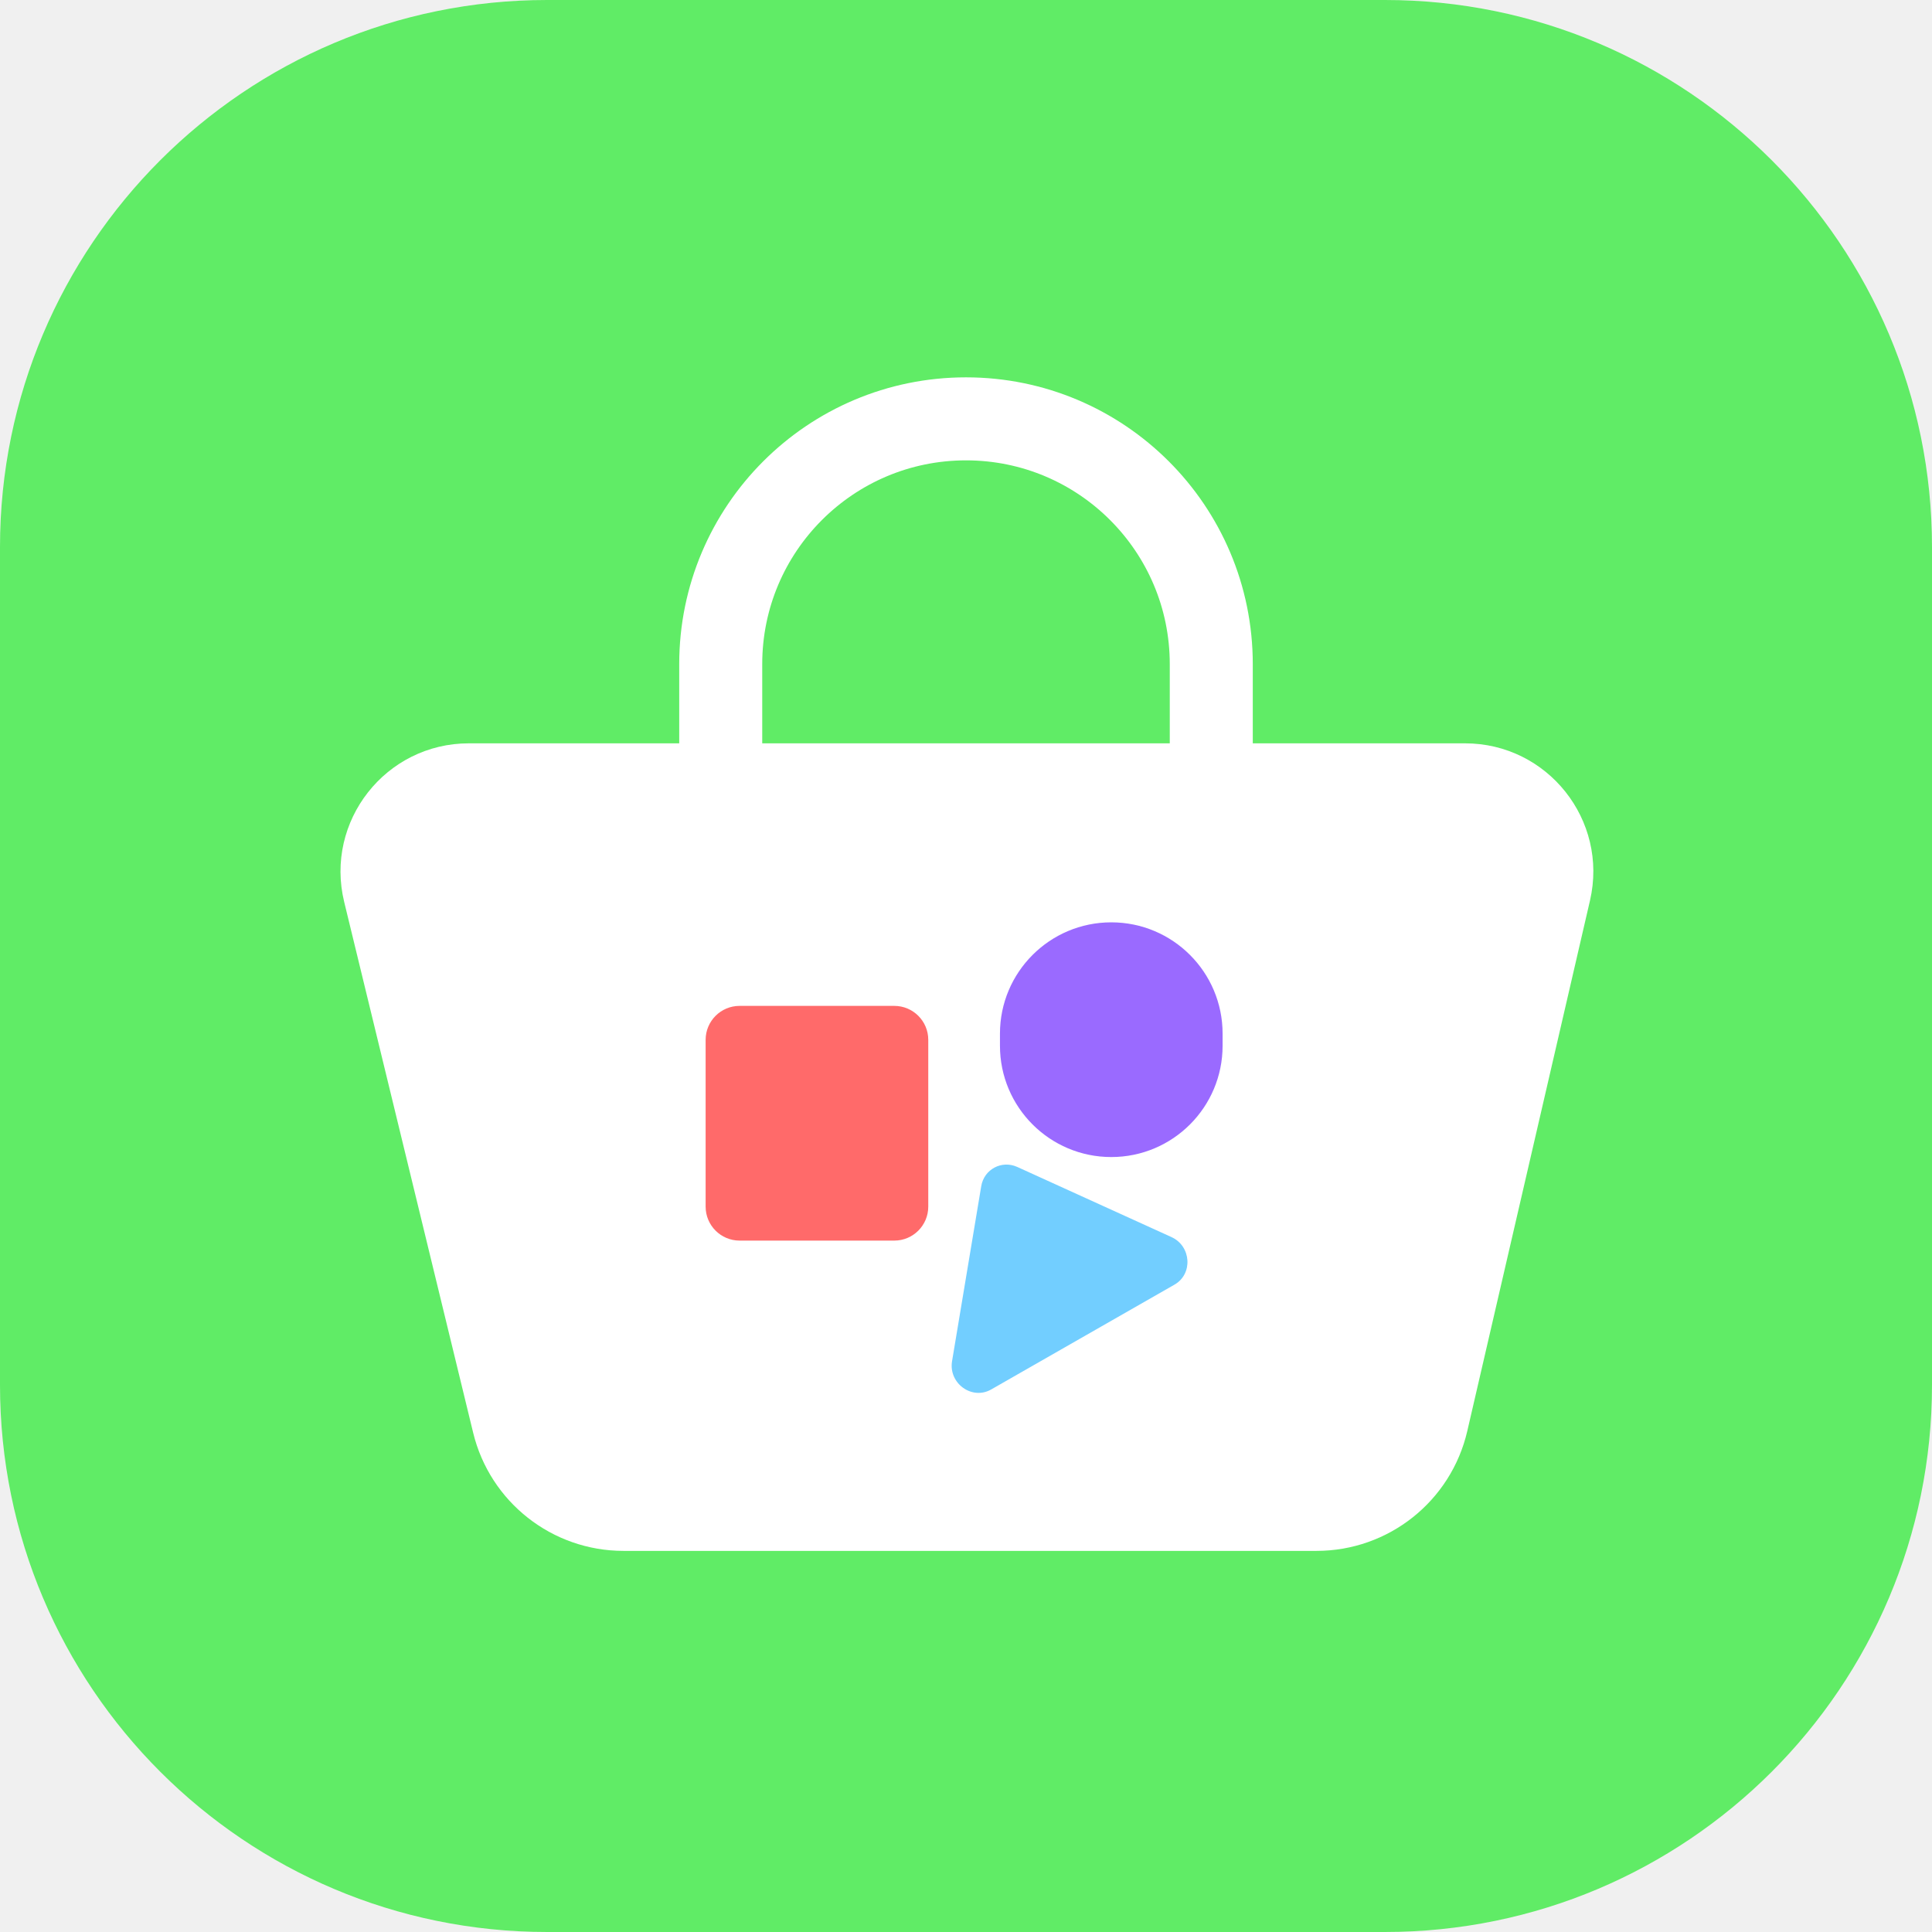
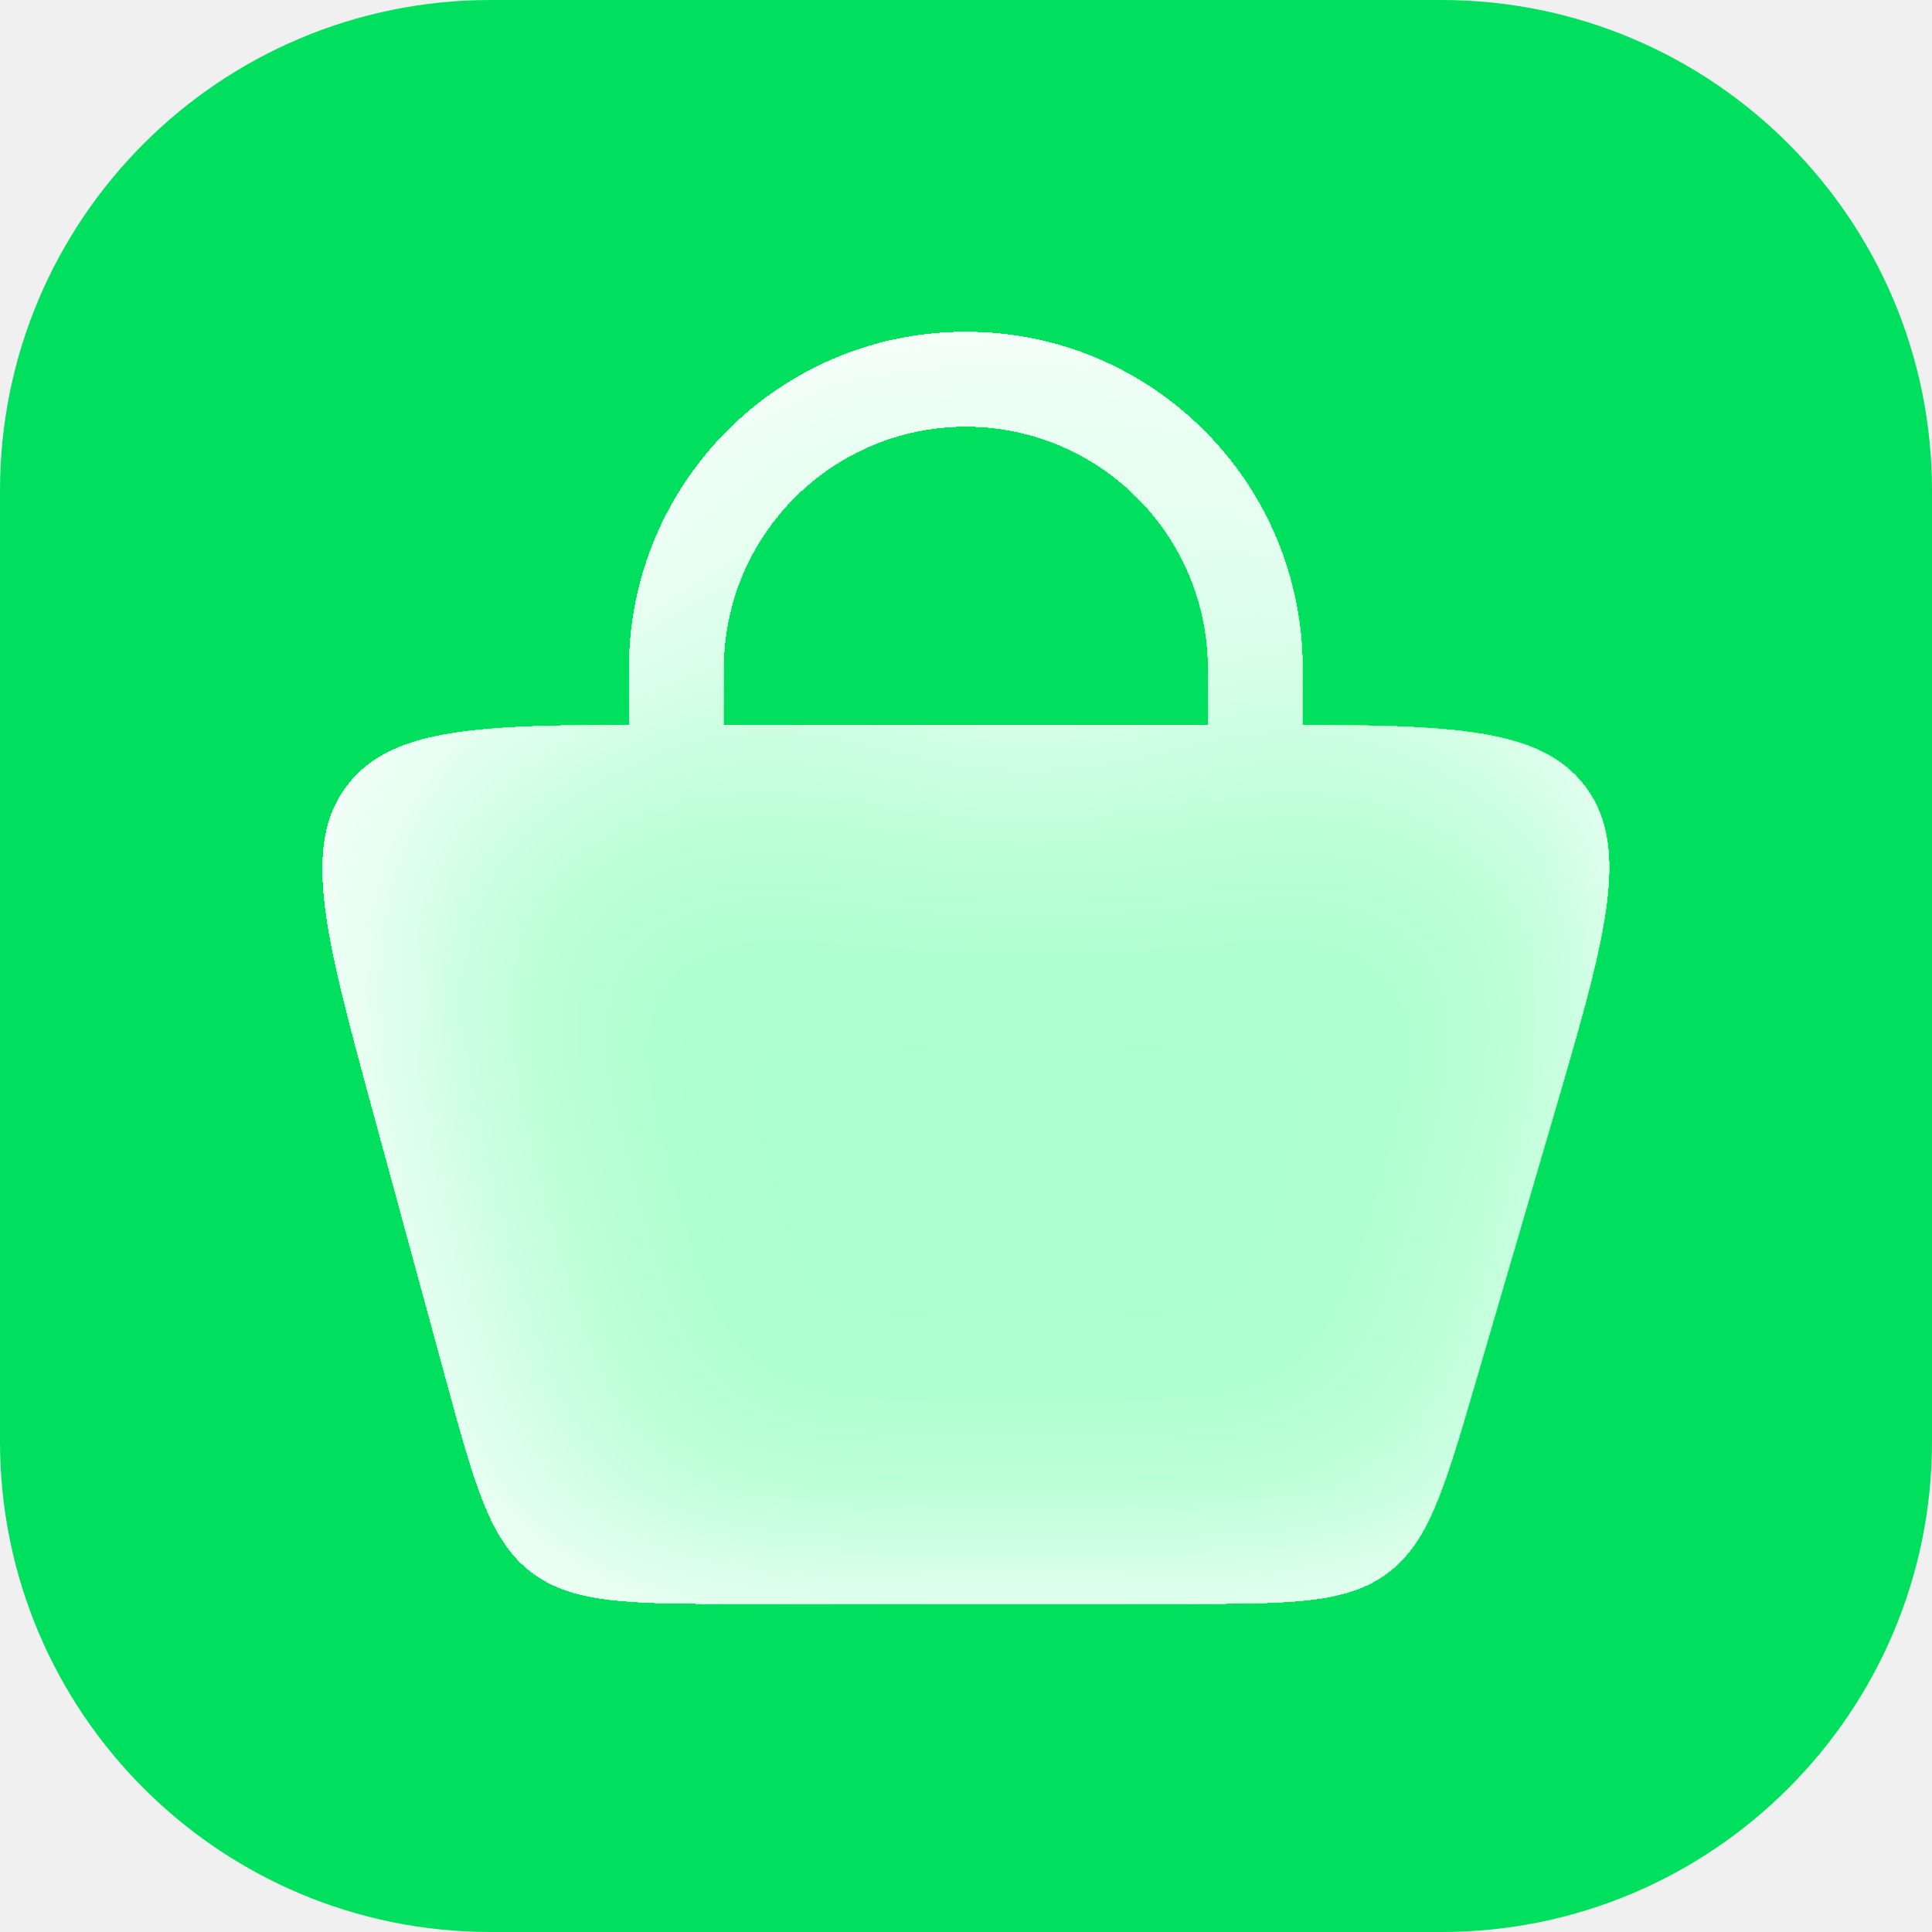
<svg xmlns="http://www.w3.org/2000/svg" width="512" height="512" viewBox="0 0 512 512" fill="none">
-   <rect width="512" height="512" rx="145" fill="#60EC66" />
-   <path d="M91.212 239.018C86.011 217.614 102.224 196.99 124.251 196.99H388.238C410.11 196.99 426.293 217.342 421.364 238.652L388.846 379.239C384.546 397.833 367.985 411 348.901 411H165.231C146.316 411 129.856 398.06 125.39 379.68L91.212 239.018Z" fill="white" />
-   <rect x="191" y="111" width="130" height="176.197" rx="65" stroke="white" stroke-width="22" />
-   <rect x="187" y="266.57" width="59" height="62.2" rx="9" fill="#FF6A6A" />
-   <path d="M262.67 368.226C257.584 371.135 251.325 366.601 252.306 360.718L260.038 314.345C260.784 309.871 265.465 307.38 269.595 309.258L310.454 327.842C315.71 330.233 316.184 337.622 311.261 340.437L262.67 368.226Z" fill="#72CEFF" />
-   <rect x="265" y="244.43" width="59" height="62.2" rx="29.5" fill="#9A6AFF" />
+   <rect width="512" height="512" rx="130" fill="#00E05E" />
+   <g filter="url(#filter0_i_0_22)">
+     <path d="M99.193 295.648C86.245 248.095 79.771 224.318 92.079 208.212C104.386 192.105 129.028 192.105 178.313 192.105H332.564C382.717 192.105 407.794 192.105 420.093 208.52C432.393 224.935 425.35 249.002 411.264 297.136L391.102 366.031C382.793 394.425 378.638 408.622 367.709 416.811C356.78 425 341.988 425 312.403 425H197.072C166.938 425 151.871 425 140.849 416.578C129.827 408.156 125.869 393.618 117.952 364.543L99.193 295.648Z" fill="#ACFFCF" />
+     <rect x="179.242" y="100.5" width="153.428" height="201.455" rx="76.714" stroke="#ACFFCF" stroke-width="25" />
+   </g>
+   <defs>
+     <filter id="filter0_i_0_22" x="85.507" y="88" width="357.923" height="342" filterUnits="userSpaceOnUse" color-interpolation-filters="sRGB">
+       <feFlood flood-opacity="0" result="BackgroundImageFix" />
+       <feBlend mode="normal" in="SourceGraphic" in2="BackgroundImageFix" result="shape" />
+       <feColorMatrix in="SourceAlpha" type="matrix" values="0 0 0 0 0 0 0 0 0 0 0 0 0 0 0 0 0 0 127 0" result="hardAlpha" />
+       <feOffset dx="17" dy="5" />
+       <feGaussianBlur stdDeviation="37" />
+       <feComposite in2="hardAlpha" operator="arithmetic" k2="-1" k3="1" />
+       <feColorMatrix type="matrix" values="0 0 0 0 1 0 0 0 0 1 0 0 0 0 1 0 0 0 1 0" />
+       <feBlend mode="normal" in2="shape" result="effect1_innerShadow_0_22" />
+     </filter>
+   </defs>
</svg>
